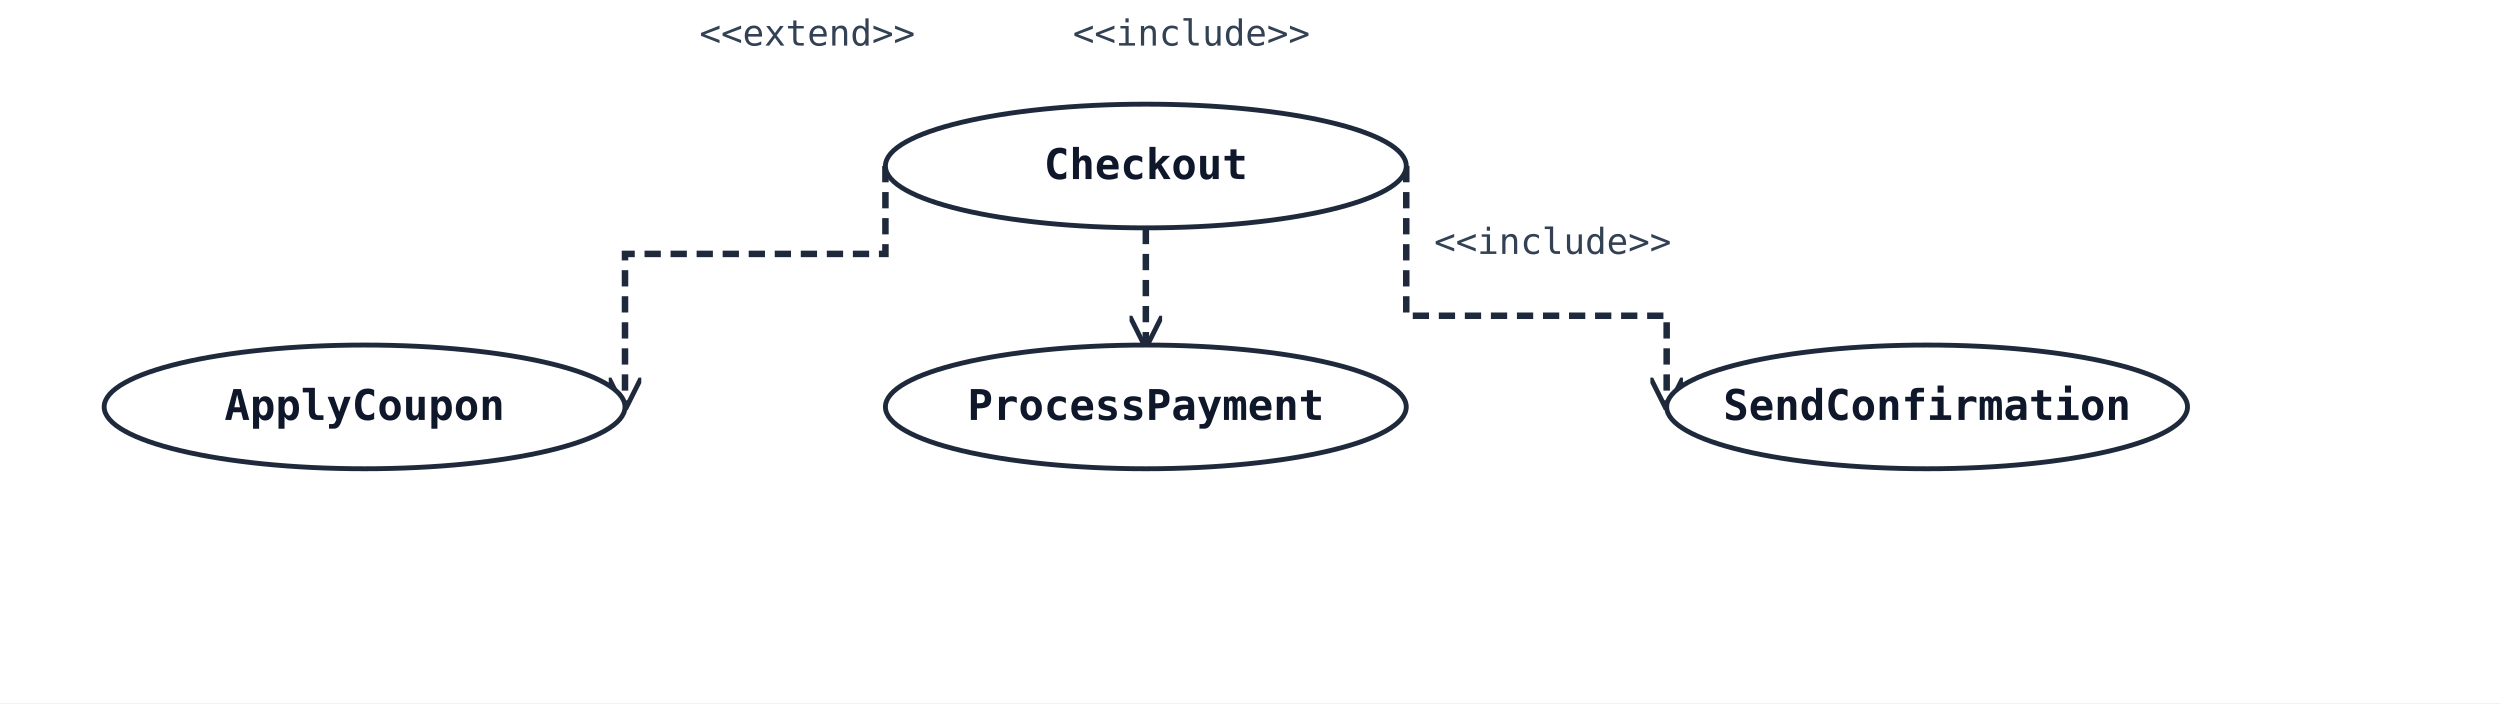
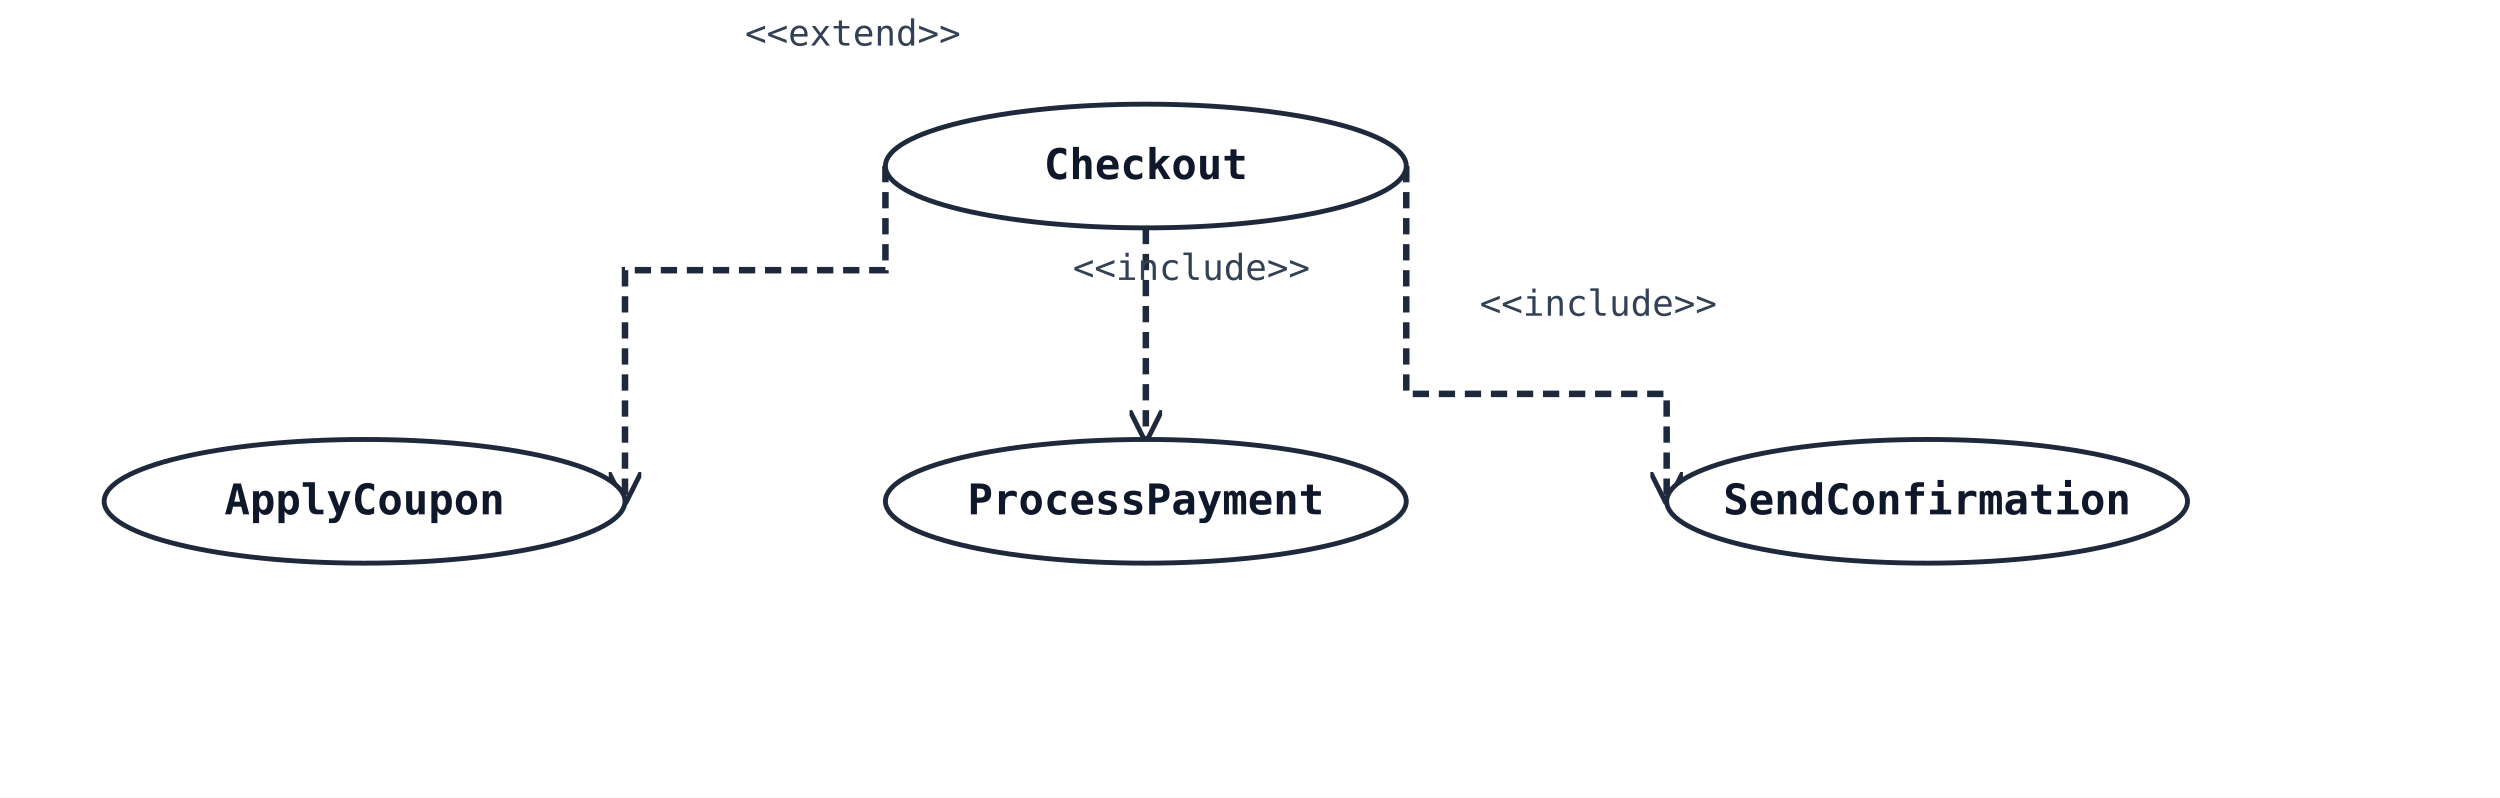
- <svg xmlns="http://www.w3.org/2000/svg" width="768" height="216" viewBox="0 0 768 216" data-orientation="TopToBottom">
+ <svg xmlns="http://www.w3.org/2000/svg" width="768" height="245" viewBox="0 0 768 245" data-orientation="TopToBottom">
  <rect width="100%" height="100%" fill="#ffffff" />
  <defs>
    <marker id="arrow-open" viewBox="0 0 10 10" refX="9" refY="5" markerWidth="10" markerHeight="10" markerUnits="userSpaceOnUse" orient="auto-start-reverse">
      <path d="M0,0 L10,5 L0,10" fill="none" stroke="#1e293b" stroke-width="1.5" />
    </marker>
    <marker id="arrow-triangle" viewBox="0 0 16 16" refX="15" refY="8" markerWidth="16" markerHeight="16" markerUnits="userSpaceOnUse" orient="auto-start-reverse">
      <polygon points="0,1 14,8 0,15" fill="#ffffff" stroke="#1e293b" stroke-width="1.5" fill-rule="nonzero" />
    </marker>
    <marker id="arrow-diamond-filled" viewBox="0 0 14 10" refX="13" refY="5" markerWidth="14" markerHeight="10" markerUnits="userSpaceOnUse" orient="auto-start-reverse">
      <path d="M0,5 L7,0 L14,5 L7,10 z" fill="#1e293b" stroke="#1e293b" stroke-width="1" />
    </marker>
    <marker id="arrow-diamond-open" viewBox="0 0 14 10" refX="13" refY="5" markerWidth="14" markerHeight="10" markerUnits="userSpaceOnUse" orient="auto-start-reverse">
      <path d="M0,5 L7,0 L14,5 L7,10 z" fill="#ffffff" stroke="#1e293b" stroke-width="1" />
    </marker>
  </defs>
-   <polyline class="uml-relation" data-uml-from="UC1" data-uml-to="UC2" data-uml-arrow="--&gt;" points="272,51 272,78 192,78 192,125" fill="none" stroke="#1e293b" stroke-width="2" stroke-dasharray="5 3" marker-end="url(#arrow-open)" />
-   <text x="248" y="14" text-anchor="middle" font-family="monospace" font-size="11" fill="#334155">&lt;&lt;extend&gt;&gt;</text>
-   <polyline class="uml-relation" data-uml-from="UC1" data-uml-to="UC3" data-uml-arrow="--&gt;" points="352,70 352,88 352,106" fill="none" stroke="#1e293b" stroke-width="2" stroke-dasharray="5 3" marker-end="url(#arrow-open)" />
-   <text x="366" y="14" text-anchor="middle" font-family="monospace" font-size="11" fill="#334155">&lt;&lt;include&gt;&gt;</text>
-   <polyline class="uml-relation" data-uml-from="UC1" data-uml-to="UC4" data-uml-arrow="--&gt;" points="432,51 432,97 512,97 512,125" fill="none" stroke="#1e293b" stroke-width="2" stroke-dasharray="5 3" marker-end="url(#arrow-open)" />
-   <text x="477" y="78" text-anchor="middle" font-family="monospace" font-size="11" fill="#334155">&lt;&lt;include&gt;&gt;</text>
+   <polyline class="uml-relation" data-uml-from="UC1" data-uml-to="UC2" data-uml-arrow="--&gt;" points="272,51 272,83 192,83 192,154" fill="none" stroke="#1e293b" stroke-width="2" stroke-dasharray="5 3" marker-end="url(#arrow-open)" />
+   <text x="262" y="14" text-anchor="middle" font-family="monospace" font-size="11" fill="#334155">&lt;&lt;extend&gt;&gt;</text>
+   <polyline class="uml-relation" data-uml-from="UC1" data-uml-to="UC3" data-uml-arrow="--&gt;" points="352,70 352,102 352,135" fill="none" stroke="#1e293b" stroke-width="2" stroke-dasharray="5 3" marker-end="url(#arrow-open)" />
+   <text x="366" y="86" text-anchor="middle" font-family="monospace" font-size="11" fill="#334155">&lt;&lt;include&gt;&gt;</text>
+   <polyline class="uml-relation" data-uml-from="UC1" data-uml-to="UC4" data-uml-arrow="--&gt;" points="432,51 432,121 512,121 512,154" fill="none" stroke="#1e293b" stroke-width="2" stroke-dasharray="5 3" marker-end="url(#arrow-open)" />
+   <text x="491" y="97" text-anchor="middle" font-family="monospace" font-size="11" fill="#334155">&lt;&lt;include&gt;&gt;</text>
  <ellipse cx="352" cy="51" rx="80" ry="19" fill="#ffffff" stroke="#1e293b" stroke-width="1.5" />
  <text x="352" y="55" text-anchor="middle" font-family="monospace" font-size="13" font-weight="600" fill="#0f172a">Checkout</text>
-   <ellipse cx="112" cy="125" rx="80" ry="19" fill="#ffffff" stroke="#1e293b" stroke-width="1.5" />
-   <text x="112" y="129" text-anchor="middle" font-family="monospace" font-size="13" font-weight="600" fill="#0f172a">ApplyCoupon</text>
-   <ellipse cx="352" cy="125" rx="80" ry="19" fill="#ffffff" stroke="#1e293b" stroke-width="1.5" />
-   <text x="352" y="129" text-anchor="middle" font-family="monospace" font-size="13" font-weight="600" fill="#0f172a">ProcessPayment</text>
-   <ellipse cx="592" cy="125" rx="80" ry="19" fill="#ffffff" stroke="#1e293b" stroke-width="1.5" />
-   <text x="592" y="129" text-anchor="middle" font-family="monospace" font-size="13" font-weight="600" fill="#0f172a">SendConfirmation</text>
+   <ellipse cx="112" cy="154" rx="80" ry="19" fill="#ffffff" stroke="#1e293b" stroke-width="1.5" />
+   <text x="112" y="158" text-anchor="middle" font-family="monospace" font-size="13" font-weight="600" fill="#0f172a">ApplyCoupon</text>
+   <ellipse cx="352" cy="154" rx="80" ry="19" fill="#ffffff" stroke="#1e293b" stroke-width="1.5" />
+   <text x="352" y="158" text-anchor="middle" font-family="monospace" font-size="13" font-weight="600" fill="#0f172a">ProcessPayment</text>
+   <ellipse cx="592" cy="154" rx="80" ry="19" fill="#ffffff" stroke="#1e293b" stroke-width="1.5" />
+   <text x="592" y="158" text-anchor="middle" font-family="monospace" font-size="13" font-weight="600" fill="#0f172a">SendConfirmation</text>
</svg>
